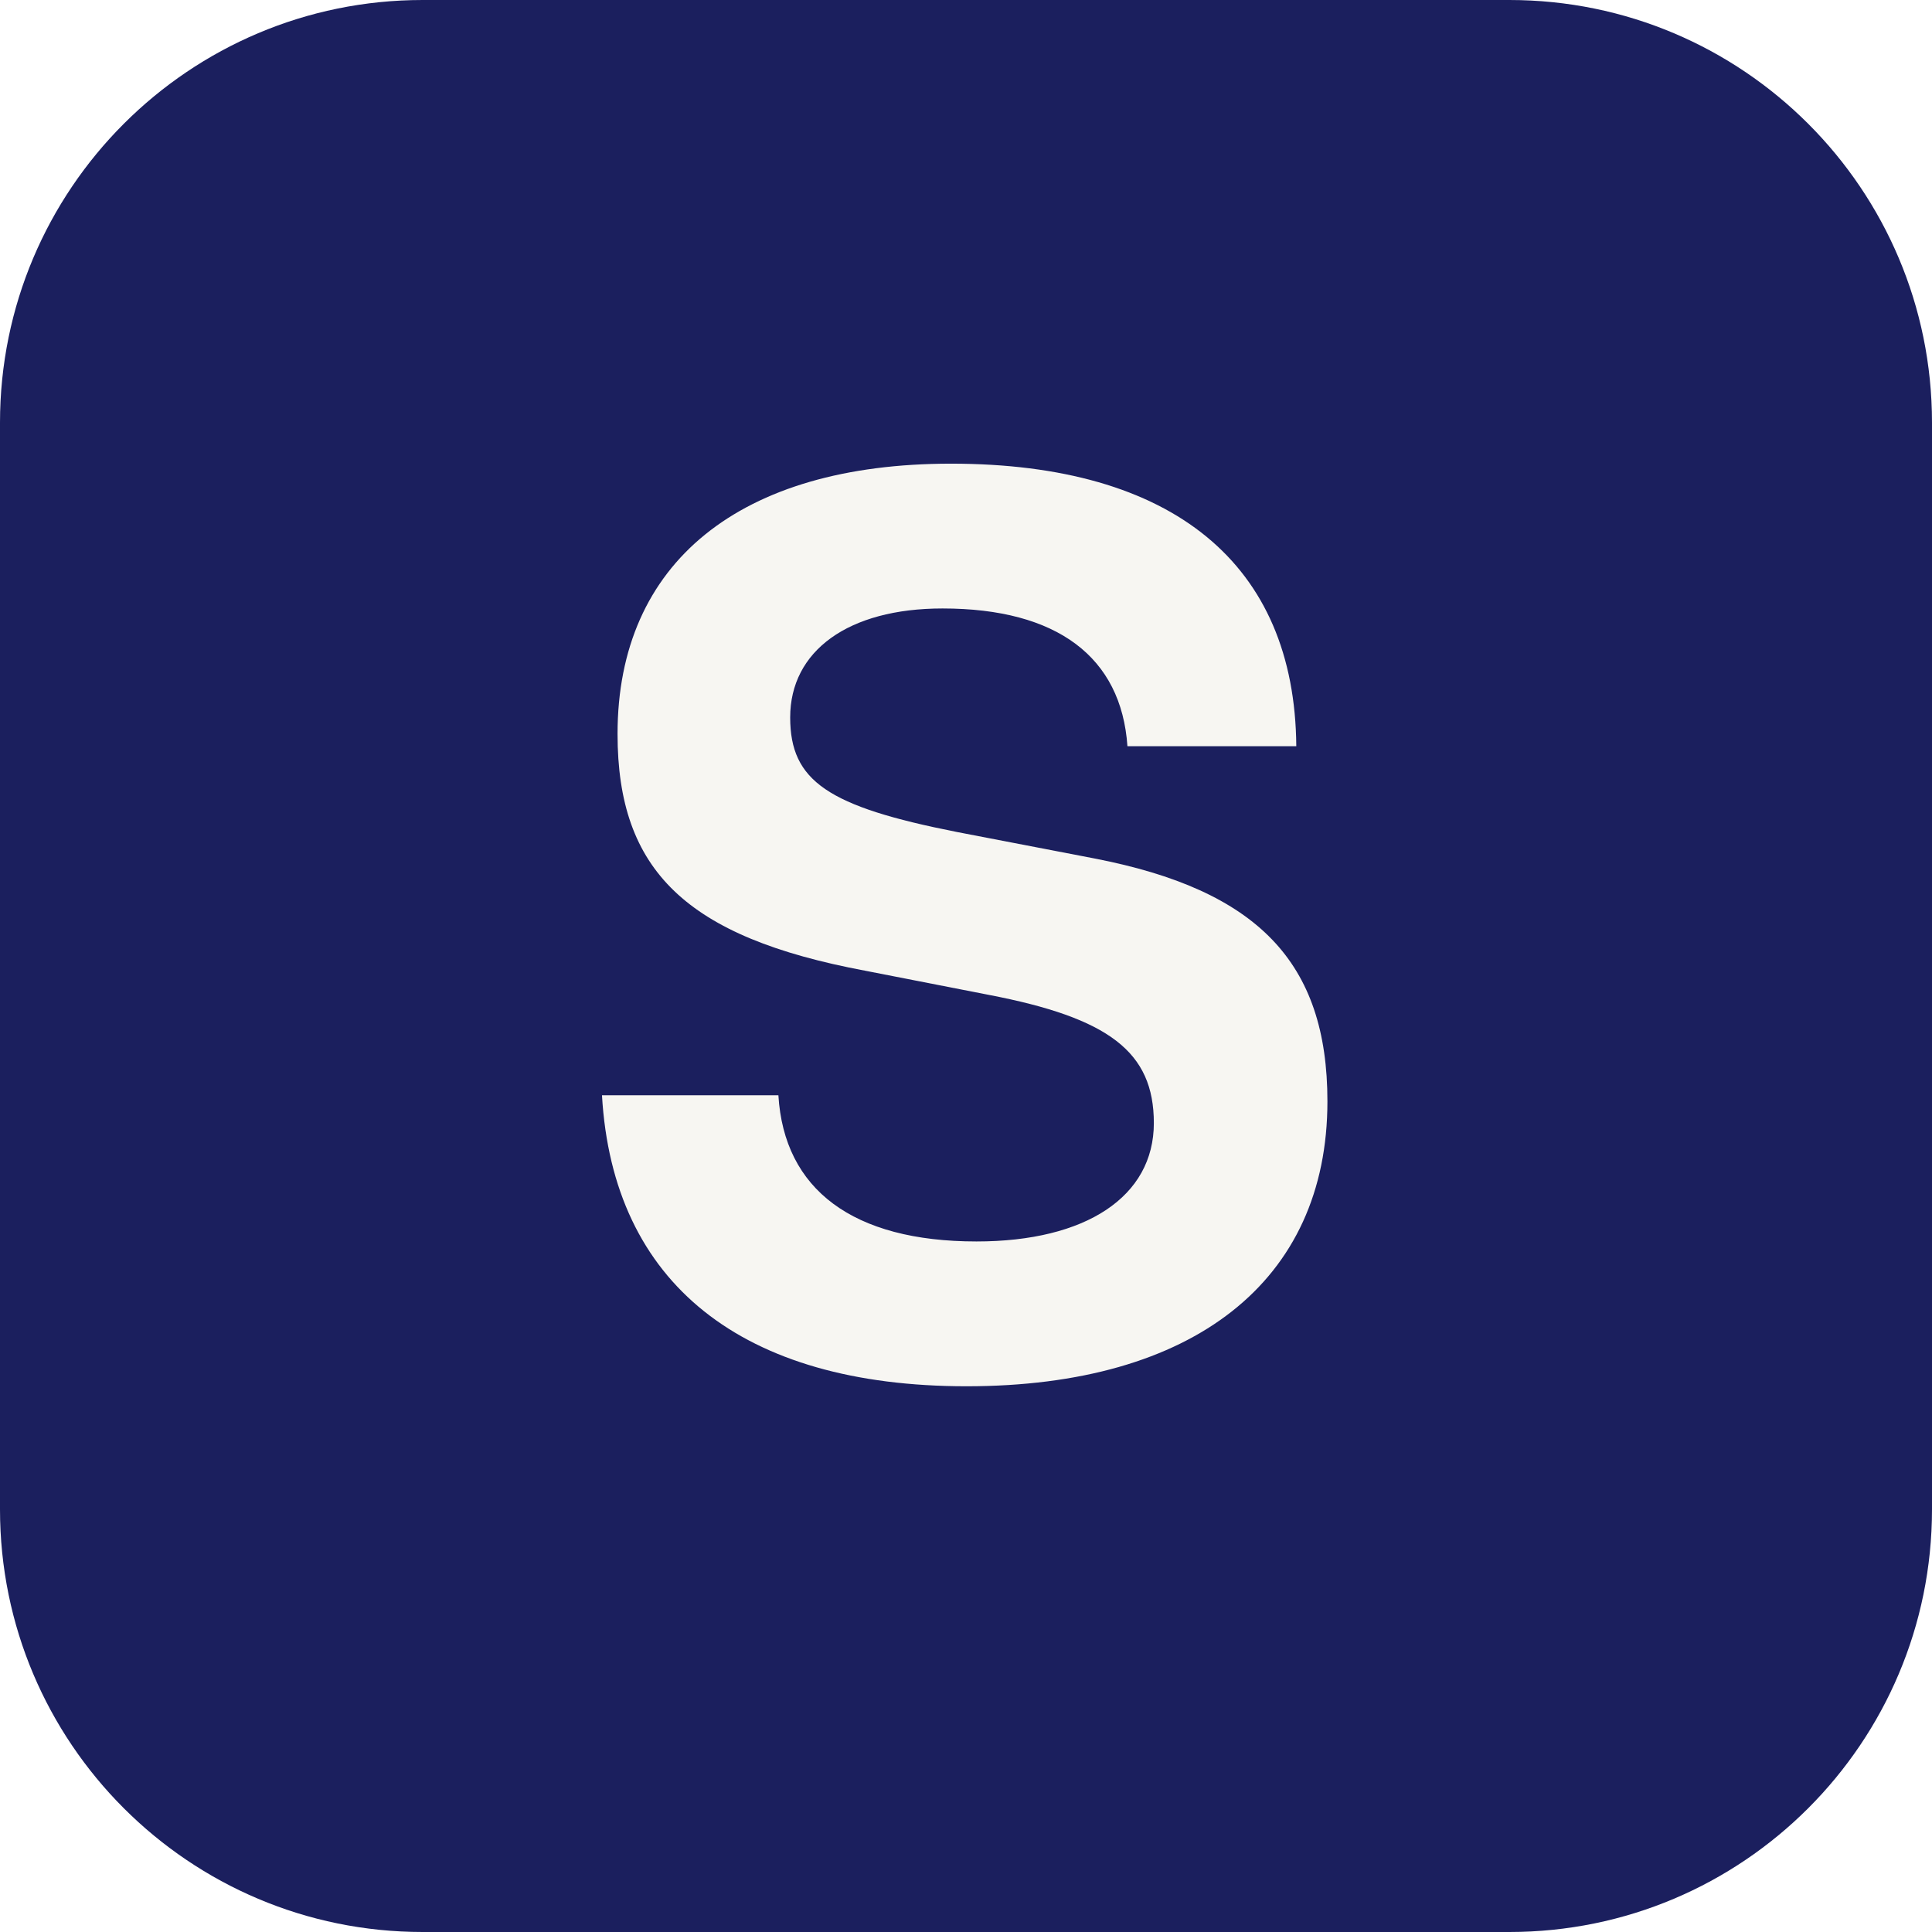
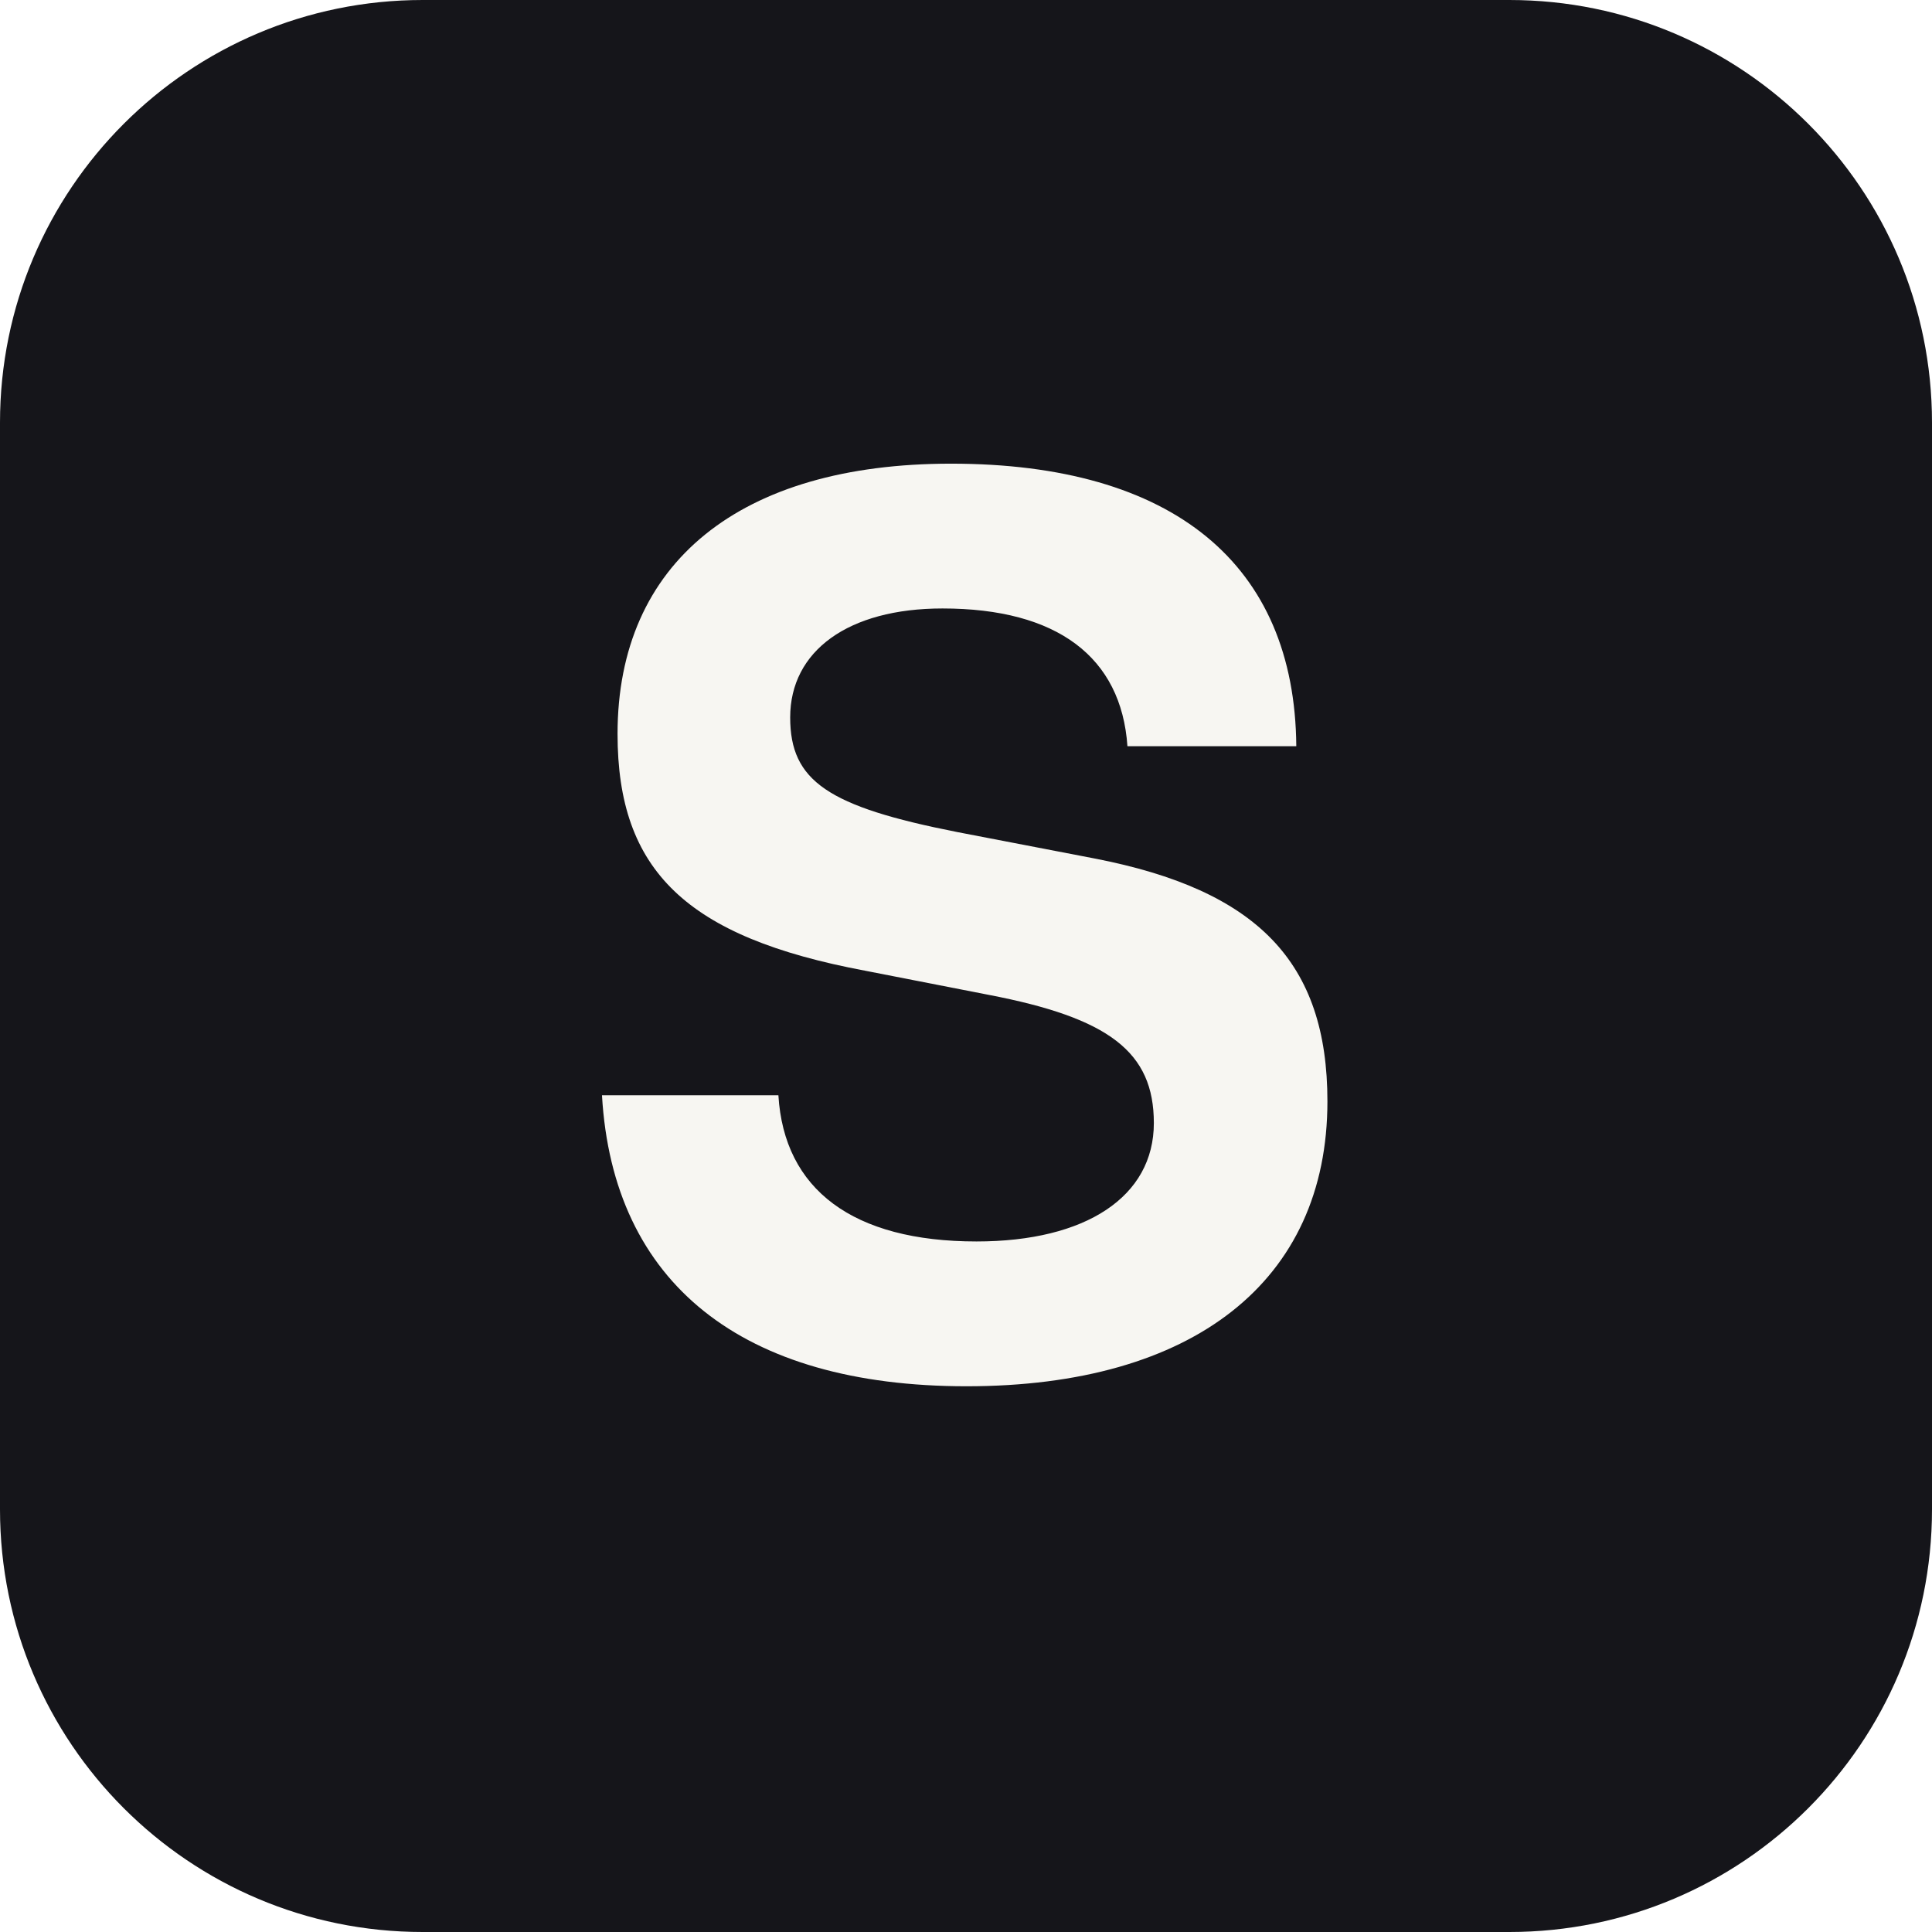
<svg xmlns="http://www.w3.org/2000/svg" viewBox="0 0 64 64">
-   <rect width="64" height="64" rx="14" fill="#1b1f5e" />
+   <rect width="64" height="64" rx="14" fill="#15151a" />
  <text x="32" y="45" text-anchor="middle" font-family="Helvetica Neue, Helvetica, Arial, sans-serif" font-size="40" font-weight="700" fill="#f7f6f2">S</text>
</svg>
